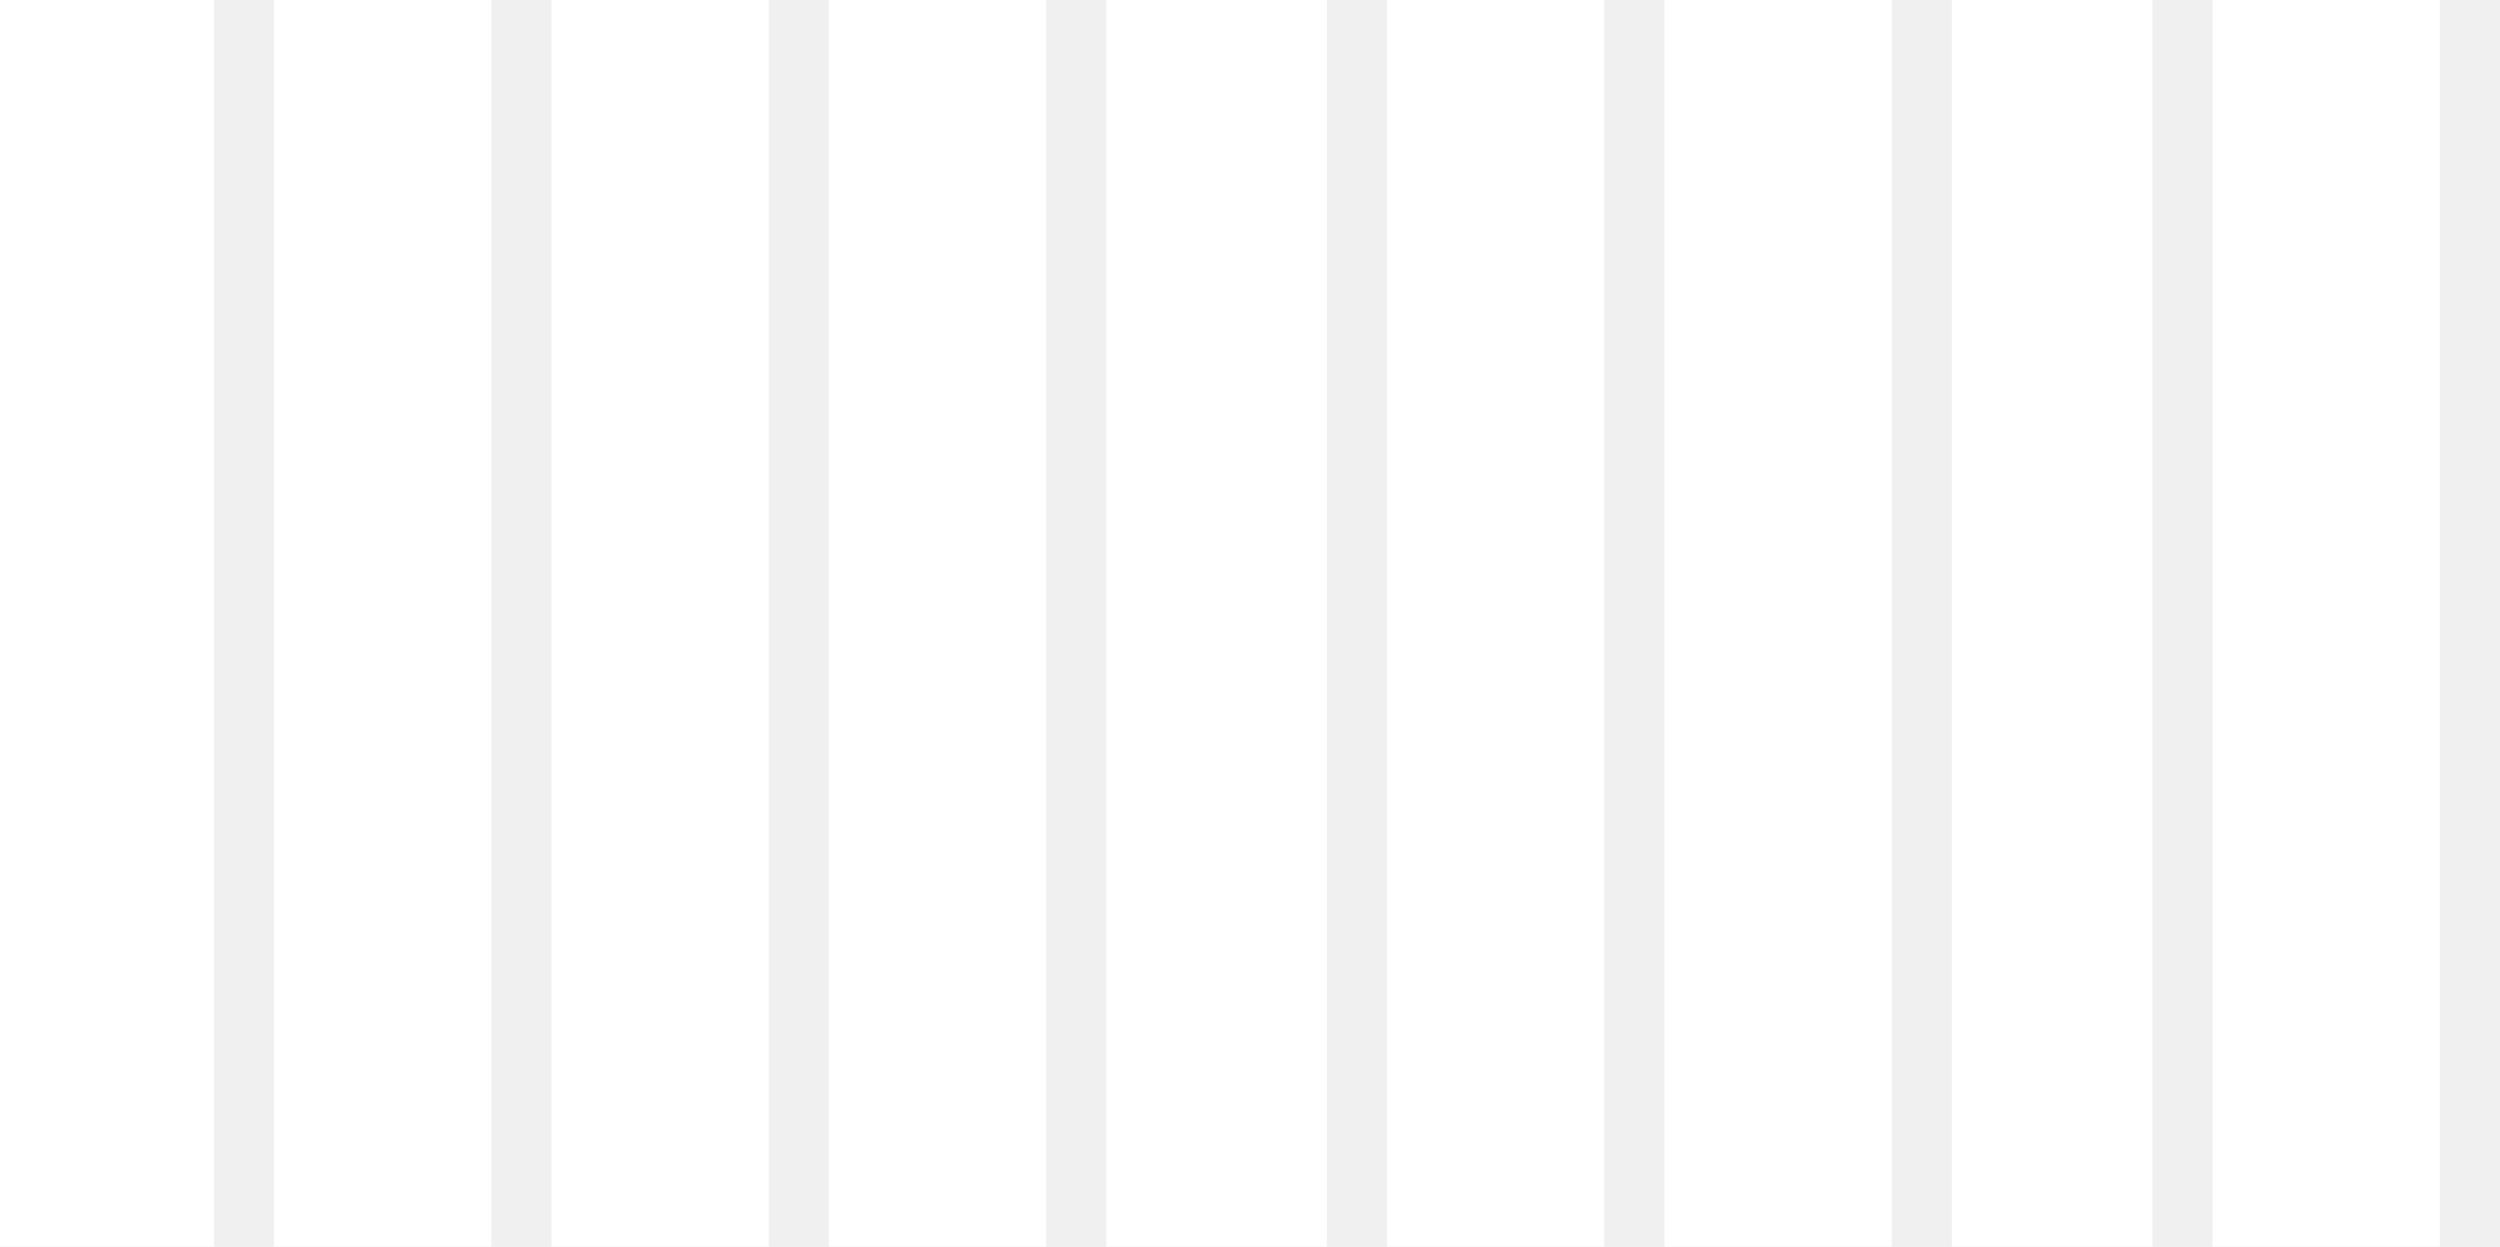
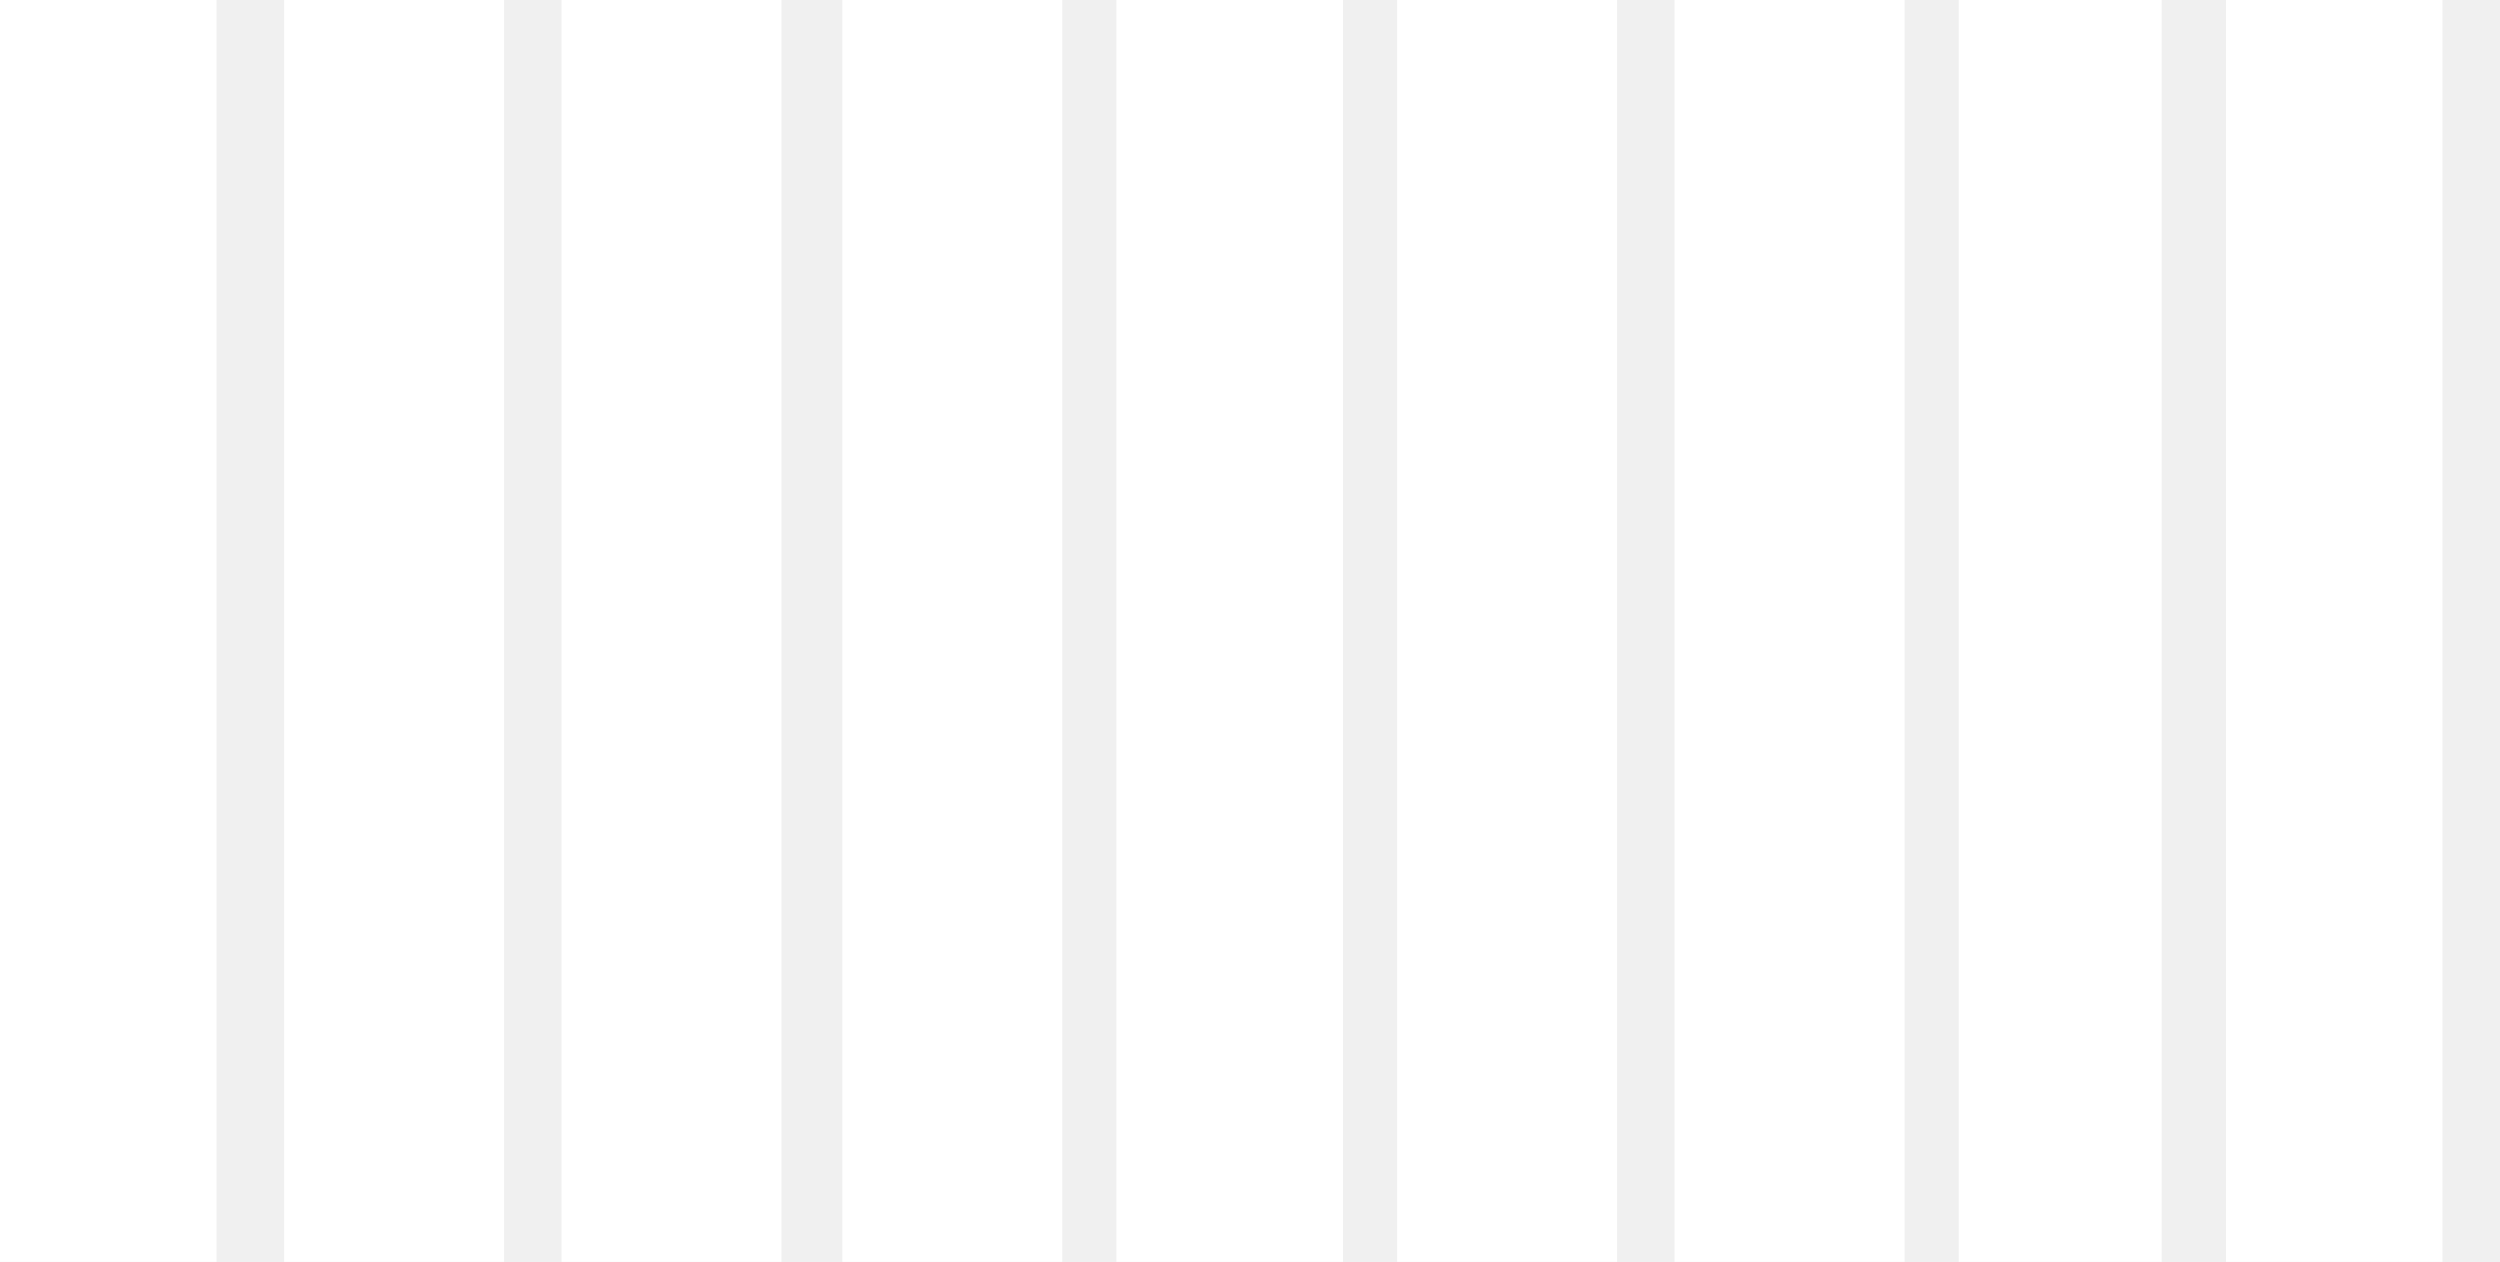
- <svg xmlns="http://www.w3.org/2000/svg" width="748" height="373" viewBox="0 0 748 373" fill="none">
-   <rect x="64" y="373" width="64" height="373" transform="rotate(-180 64 373)" fill="white" />
-   <rect x="147" y="373" width="65" height="373" transform="rotate(-180 147 373)" fill="white" />
-   <rect x="230" y="373" width="65" height="373" transform="rotate(-180 230 373)" fill="white" />
-   <rect x="313" y="373" width="65" height="373" transform="rotate(-180 313 373)" fill="white" />
-   <rect x="397" y="373" width="66" height="373" transform="rotate(-180 397 373)" fill="white" />
-   <rect x="480" y="373" width="65" height="373" transform="rotate(-180 480 373)" fill="white" />
-   <rect x="566" y="373" width="68" height="373" transform="rotate(-180 566 373)" fill="white" />
-   <rect x="644" y="373" width="60" height="373" transform="rotate(-180 644 373)" fill="white" />
-   <rect x="730" y="373" width="68" height="373" transform="rotate(-180 730 373)" fill="white" />
+ <svg xmlns="http://www.w3.org/2000/svg" width="739" height="373" viewBox="0 0 739 373" fill="none">
+   <g clip-path="url(#clip0_1014_143)">
+     <rect x="721.998" y="437.001" width="64" height="481" transform="rotate(-180 721.998 437.001)" fill="white" />
+     <rect x="638.998" y="439.001" width="60" height="481" transform="rotate(-180 638.998 439.001)" fill="white" />
+     <rect x="562.998" y="439.001" width="68" height="481" transform="rotate(-180 562.998 439.001)" fill="white" />
+     <rect x="477.998" y="439.001" width="65" height="481" transform="rotate(-180 477.998 439.001)" fill="white" />
+     <rect x="396.998" y="439.001" width="67" height="481" transform="rotate(-180 396.998 439.001)" fill="white" />
+     <rect x="313.998" y="439.001" width="65" height="481" transform="rotate(-180 313.998 439.001)" fill="white" />
+     <rect x="230.998" y="439.001" width="65" height="481" transform="rotate(-180 230.998 439.001)" fill="white" />
+     <rect x="148.998" y="439.001" width="65" height="481" transform="rotate(-180 148.998 439.001)" fill="white" />
+     <rect x="63.998" y="439.001" width="64" height="481" transform="rotate(-180 63.998 439.001)" fill="white" />
+   </g>
+   <defs>
+     <clipPath id="clip0_1014_143">
+       <rect width="739" height="373" fill="white" />
+     </clipPath>
+   </defs>
</svg>
